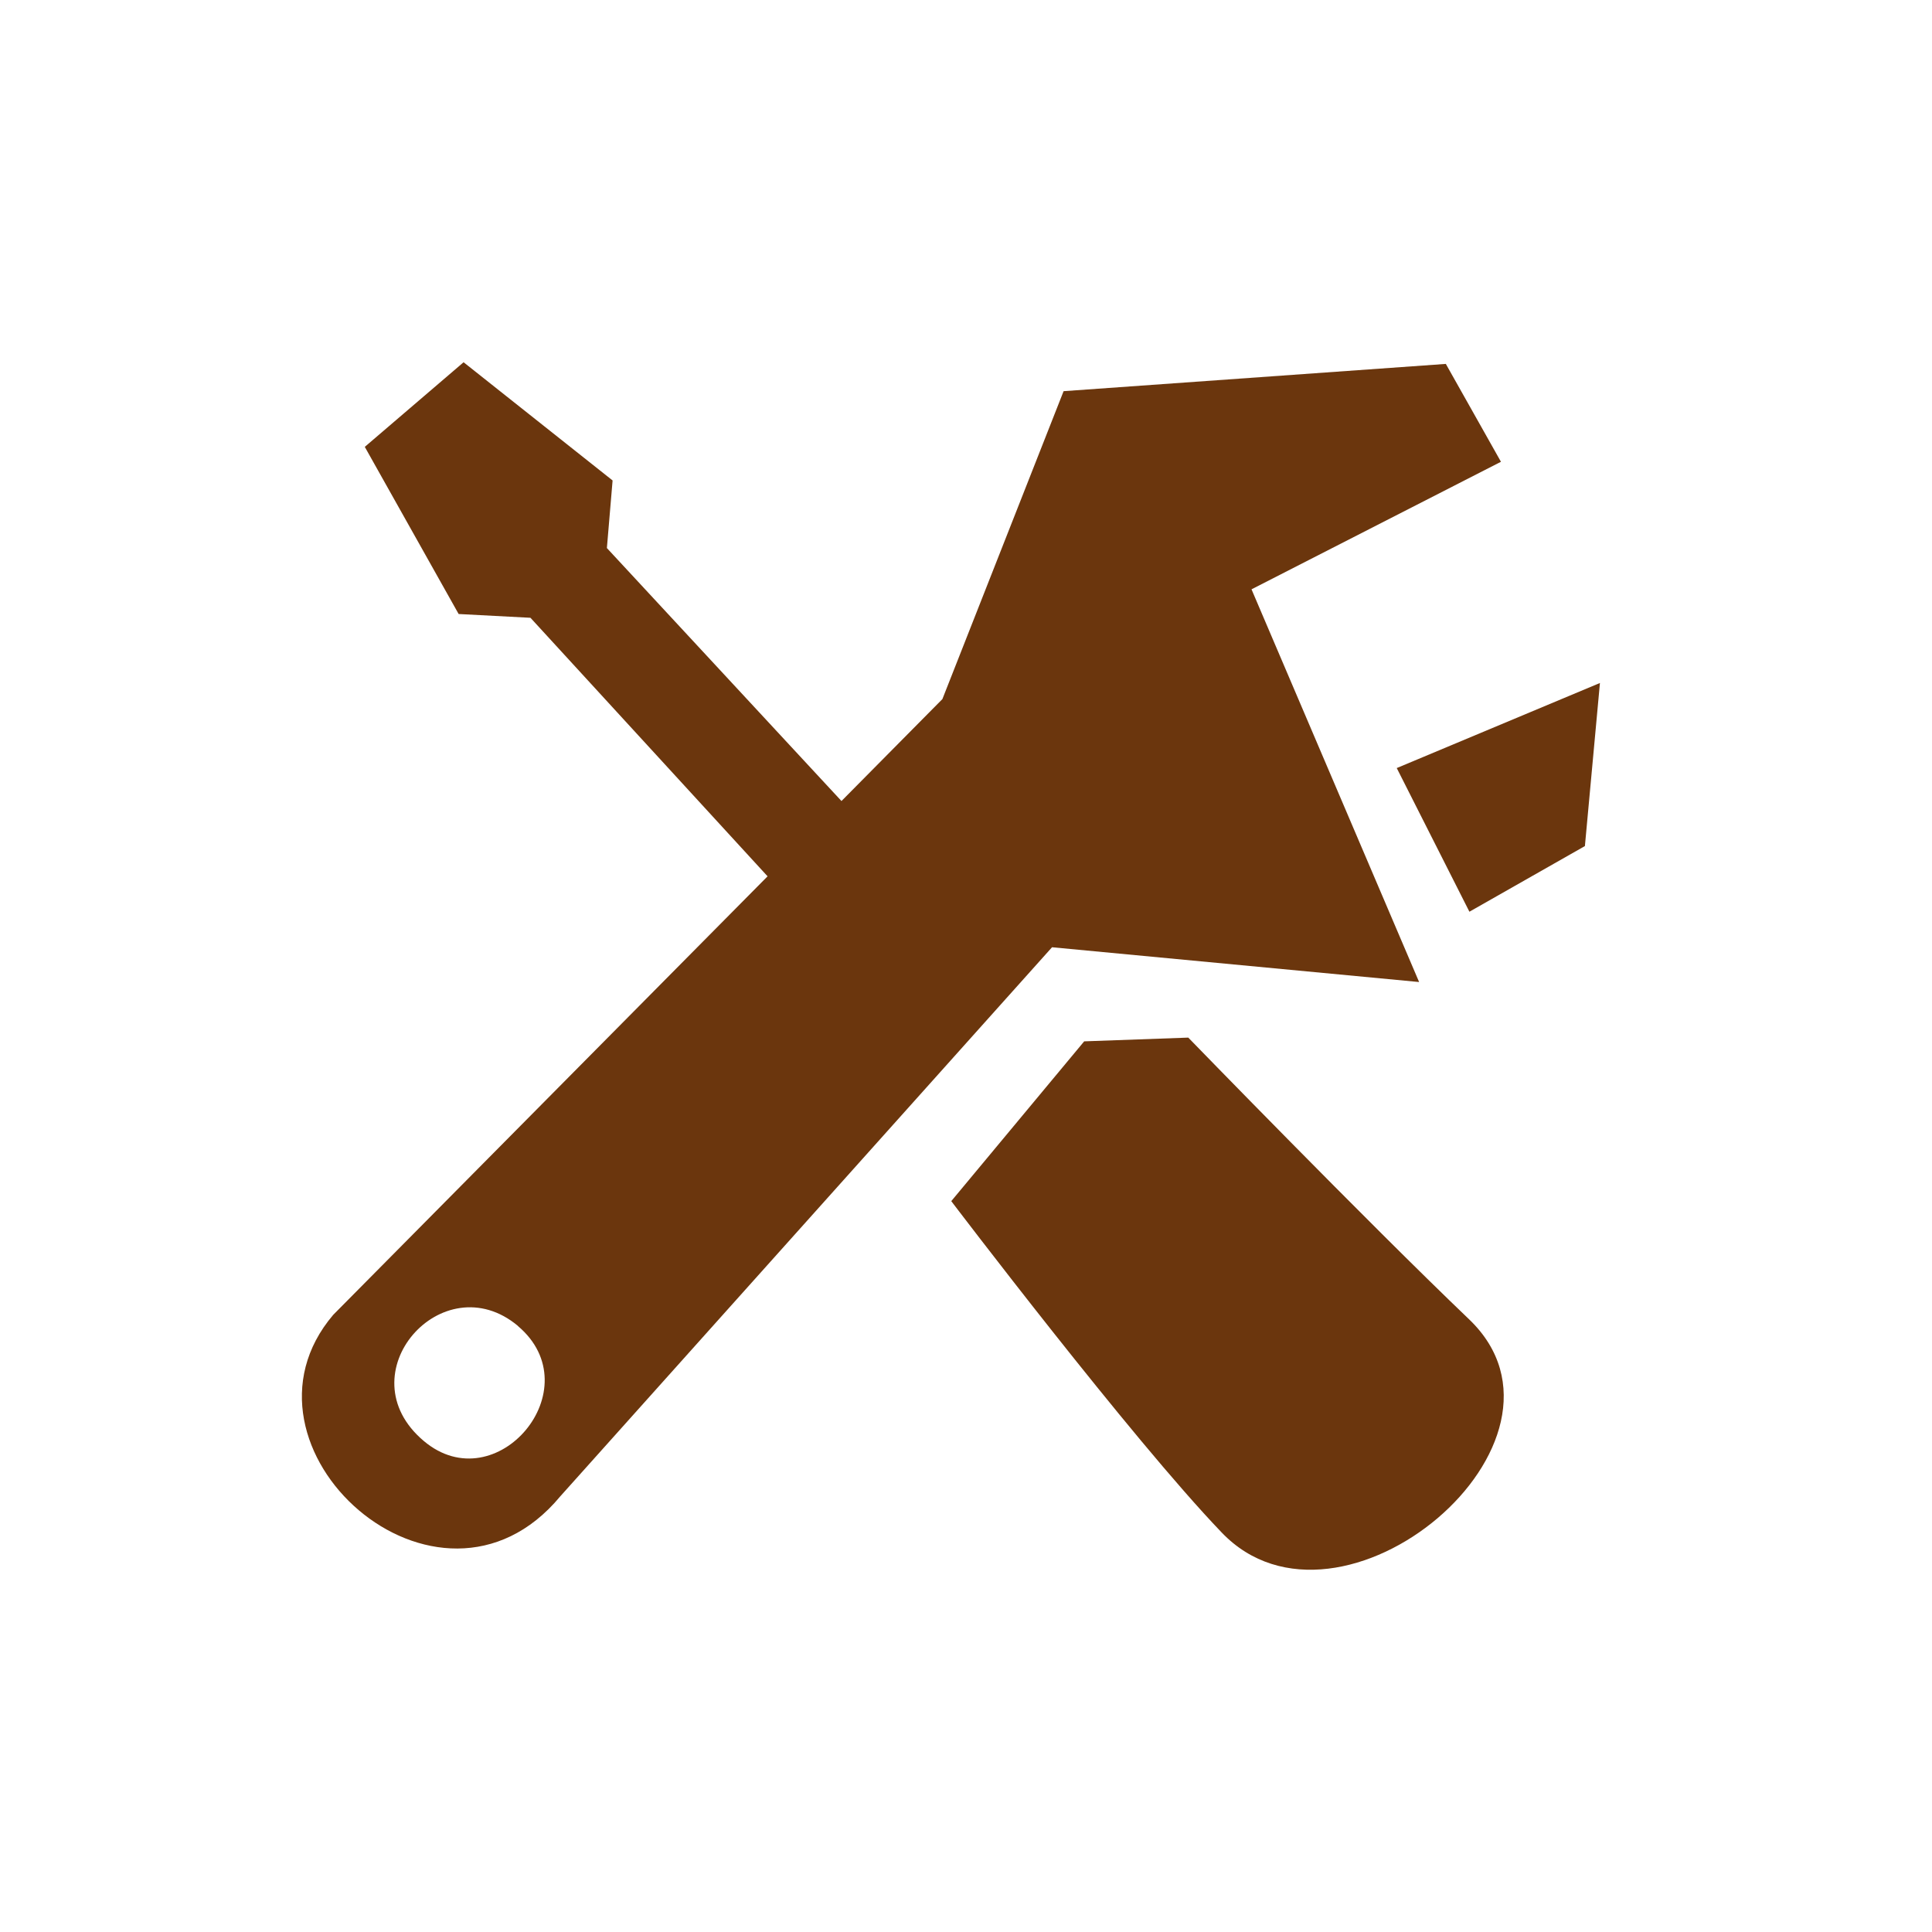
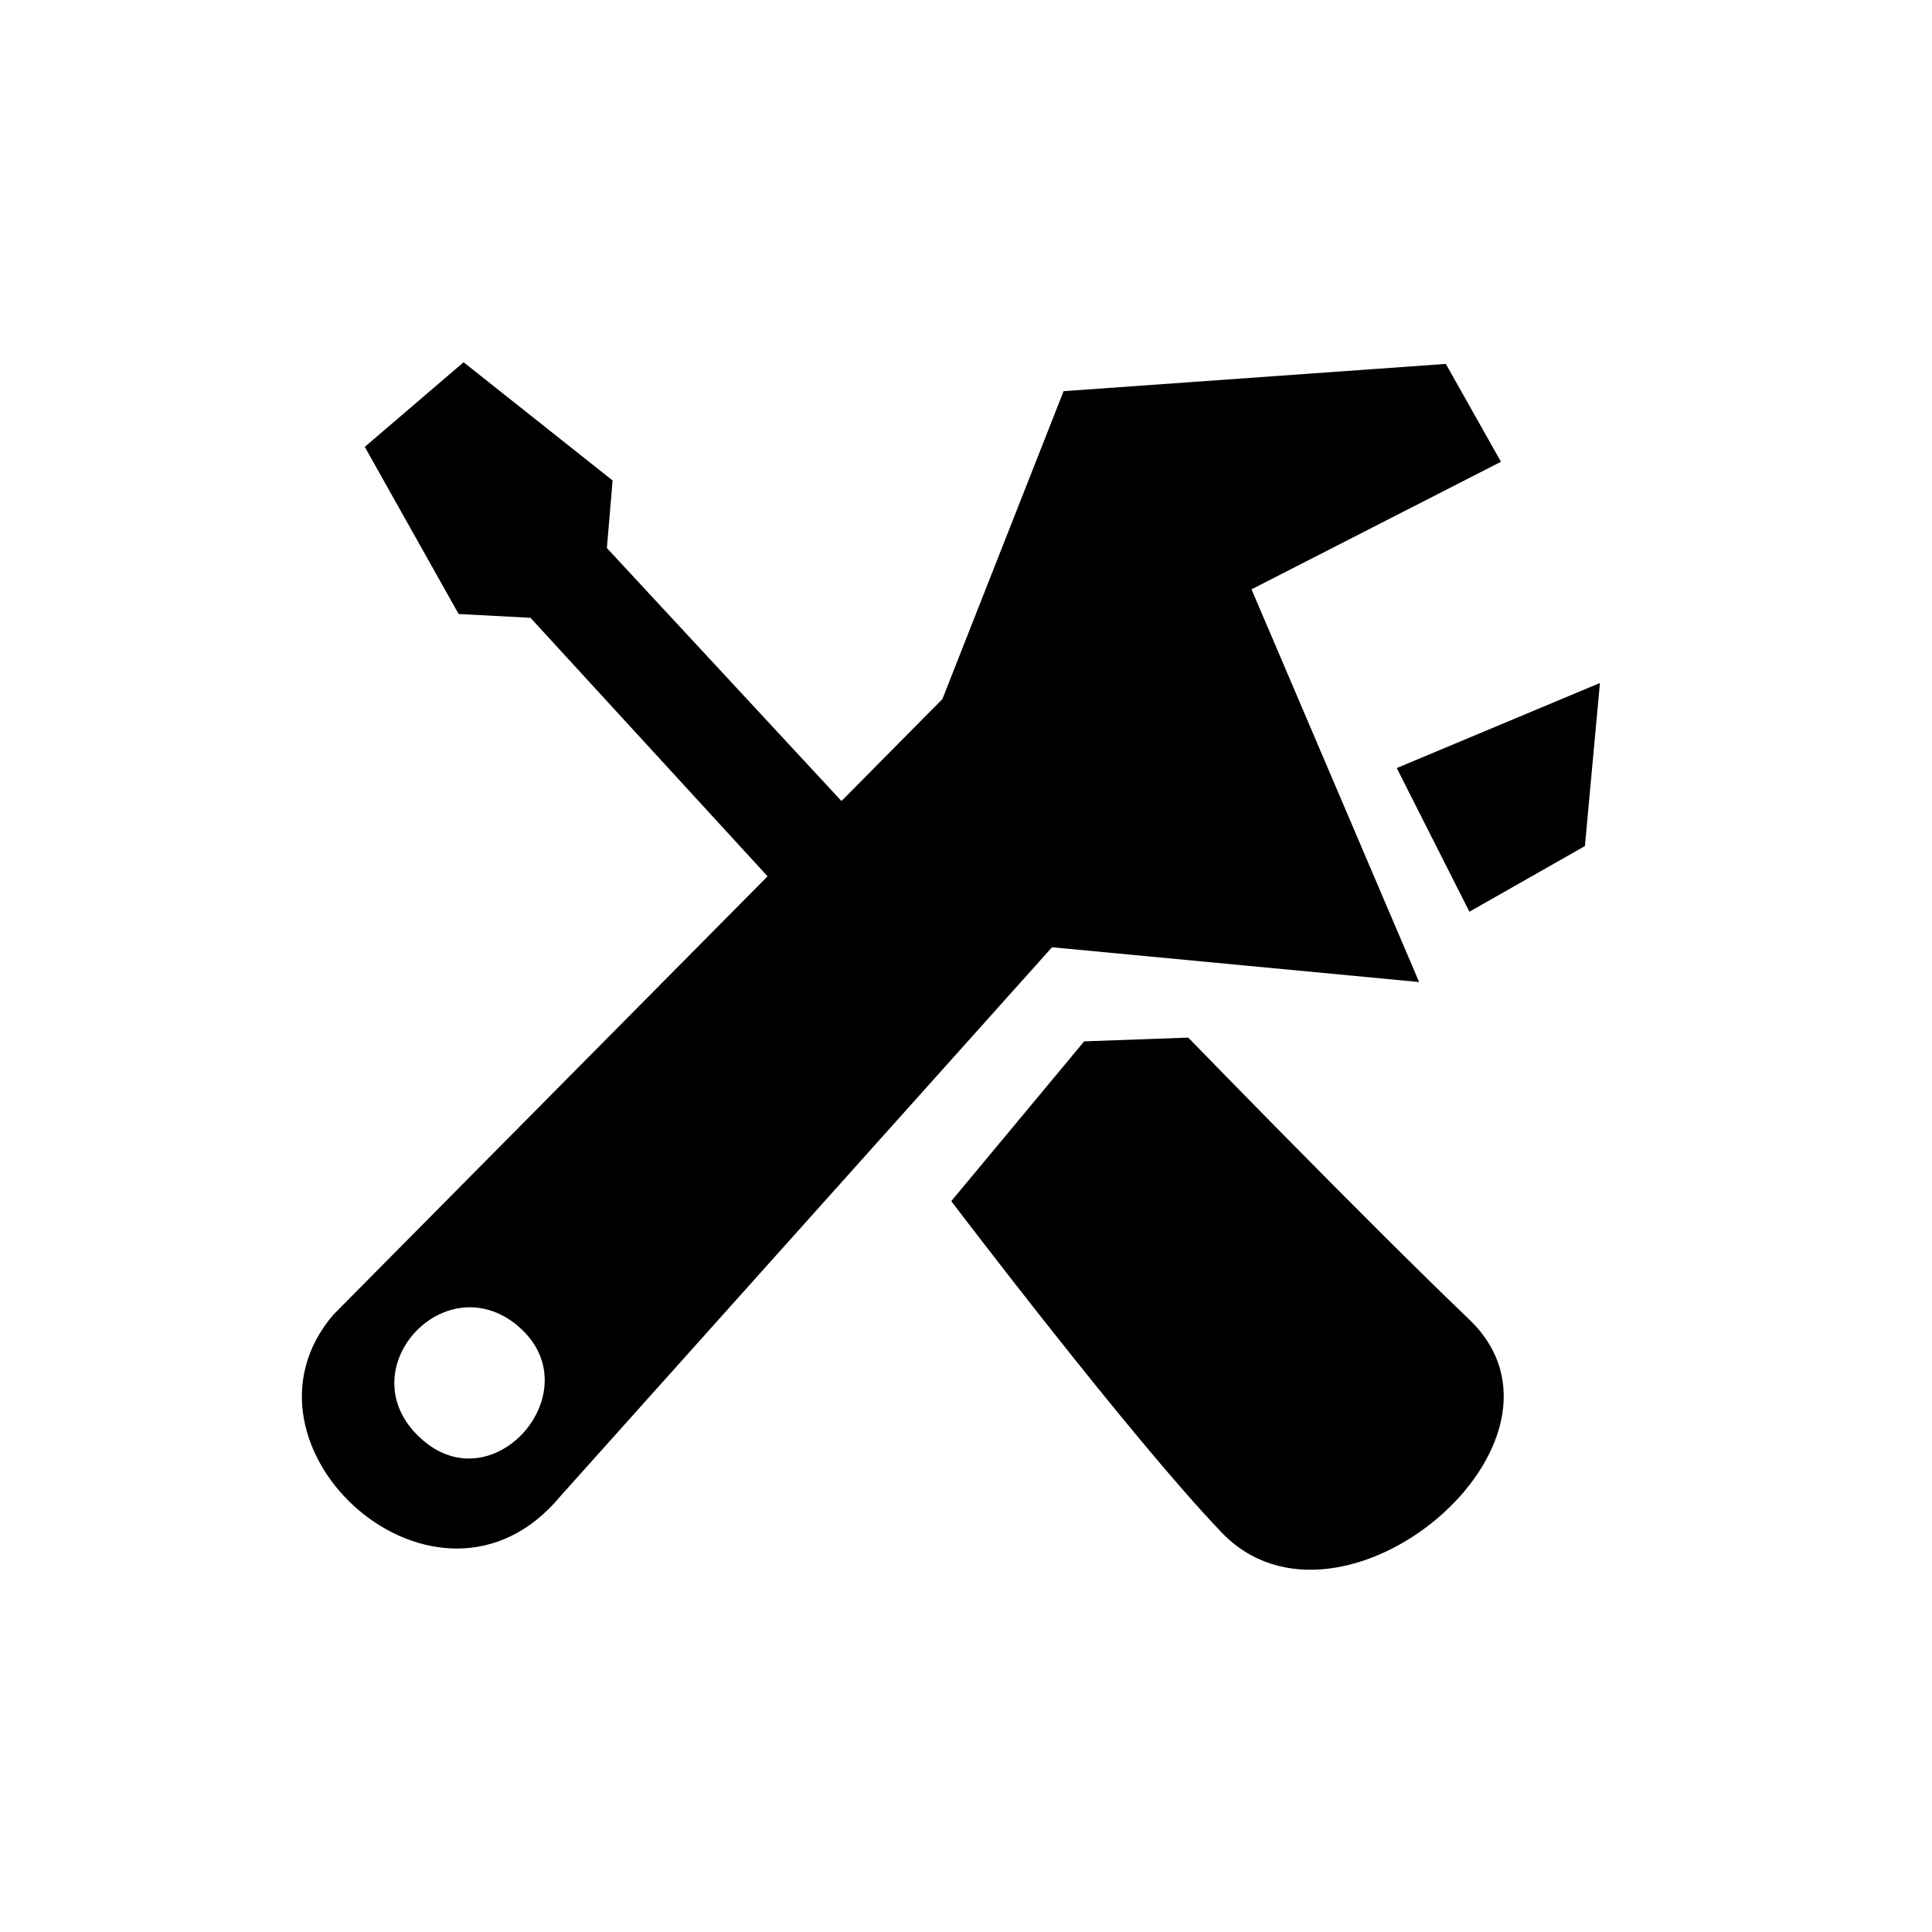
<svg xmlns="http://www.w3.org/2000/svg" width="64" height="64" viewBox="0 0 64 64" fill="none">
-   <path fill-rule="evenodd" clip-rule="evenodd" d="M48.676 30.202L46.269 25.443L53 22.625L52.502 28.027L48.676 30.202ZM47.01 32.531L34.85 31.379L18.557 49.571C14.522 54.429 7.308 47.939 11.039 43.555L25.427 29.029L17.572 20.465L15.193 20.34L12.084 14.803L15.357 12L20.293 15.916L20.104 18.155L27.875 26.535L31.218 23.158L35.233 12.958L47.895 12.055L49.721 15.297L41.458 19.522L47.01 32.531ZM17.159 43.924C14.671 41.839 11.402 45.515 14.039 47.735C16.442 49.76 19.616 45.999 17.154 43.924H17.159ZM39.363 34.372C39.363 34.372 45.249 40.437 48.667 43.705C52.886 47.745 44.393 54.878 40.467 50.763C37.482 47.655 31.512 39.789 31.512 39.789L35.915 34.496L39.363 34.372Z" fill="#6B360D" />
+   <path fill-rule="evenodd" clip-rule="evenodd" d="M48.676 30.202L46.269 25.443L53 22.625L52.502 28.027L48.676 30.202ZM47.01 32.531L34.85 31.379L18.557 49.571C14.522 54.429 7.308 47.939 11.039 43.555L25.427 29.029L17.572 20.465L15.193 20.34L12.084 14.803L15.357 12L20.293 15.916L20.104 18.155L27.875 26.535L31.218 23.158L35.233 12.958L47.895 12.055L49.721 15.297L41.458 19.522L47.01 32.531ZM17.159 43.924C14.671 41.839 11.402 45.515 14.039 47.735C16.442 49.76 19.616 45.999 17.154 43.924H17.159ZM39.363 34.372C39.363 34.372 45.249 40.437 48.667 43.705C52.886 47.745 44.393 54.878 40.467 50.763C37.482 47.655 31.512 39.789 31.512 39.789L35.915 34.496L39.363 34.372Z" fill="currentColor" />
</svg>
